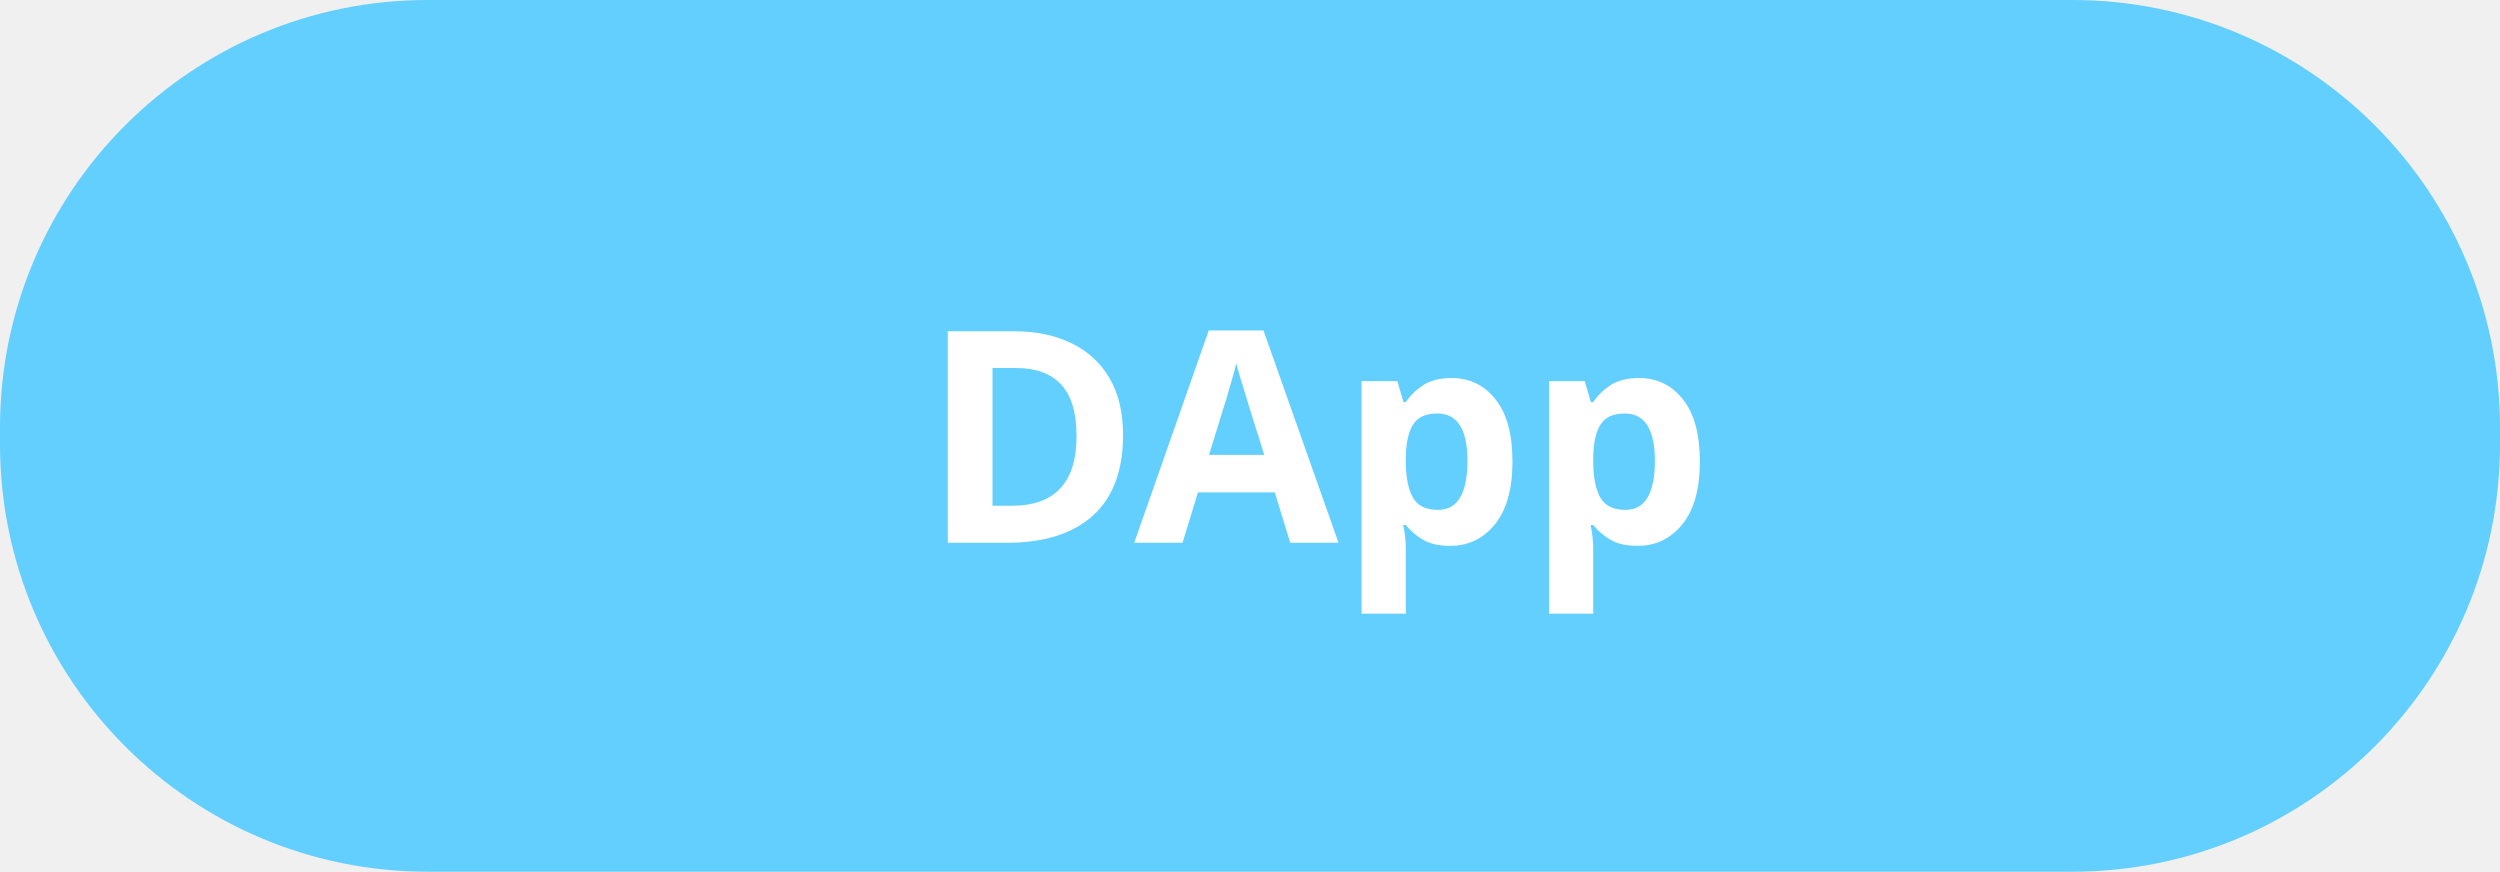
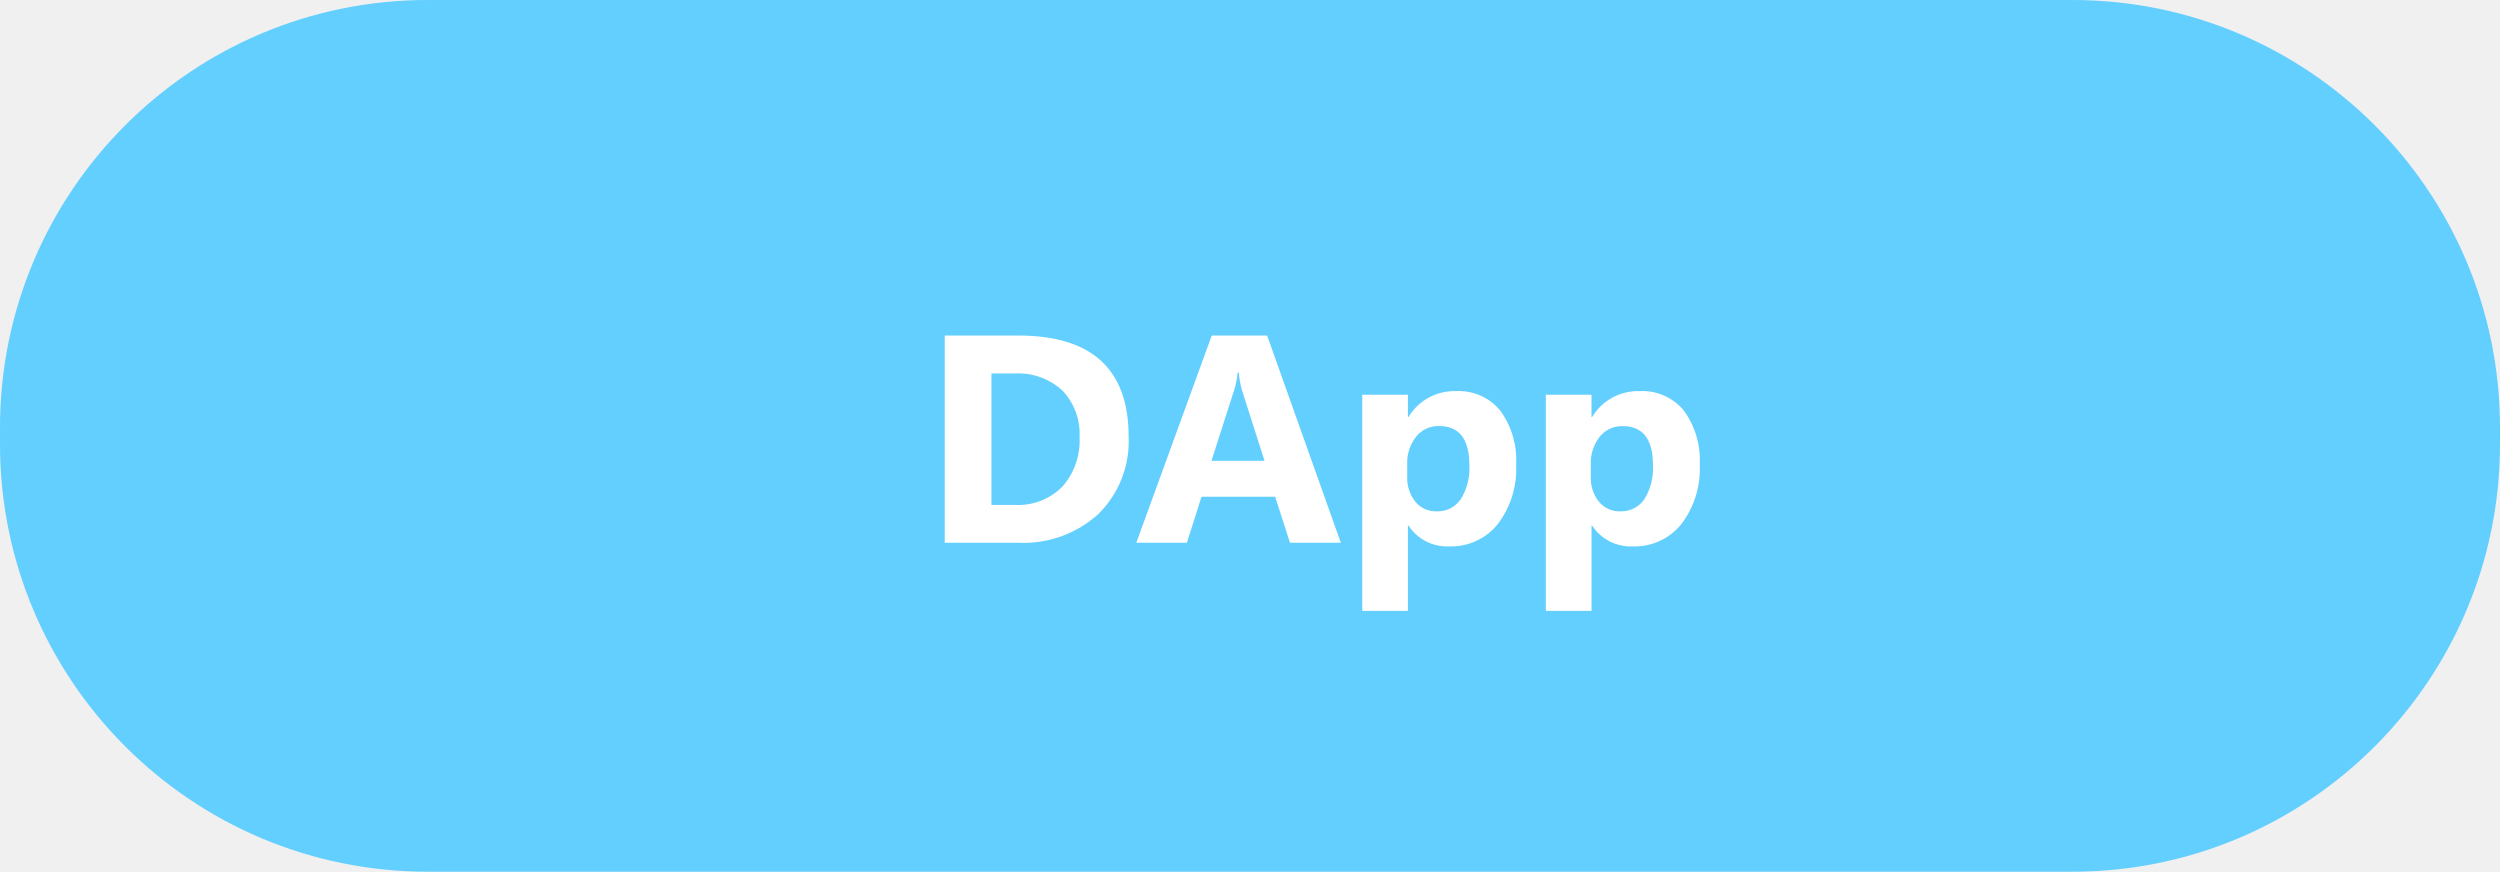
<svg xmlns="http://www.w3.org/2000/svg" width="152" height="53" viewBox="0 0 152 53">
  <g id="Group_782" data-name="Group 782" transform="translate(-1553 -40)">
    <rect id="Rectangle_91" data-name="Rectangle 91" width="152" height="53" rx="26" transform="translate(1553 40)" fill="#63cffe" />
-     <text id="DApp" transform="translate(1609 73)" fill="#fff" font-size="18" font-family="SegoeUI-Bold, Segoe UI" font-weight="700">
-       <tspan x="0" y="0">DApp</tspan>
-     </text>
+     <path id="Path_67458" data-name="Path 67458" d="M1.441,0V-12.6H5.906q6.715,0,6.715,6.144a6.212,6.212,0,0,1-1.833,4.7A6.757,6.757,0,0,1,5.906,0ZM4.28-10.292V-2.3H5.687a3.8,3.8,0,0,0,2.9-1.107,4.2,4.2,0,0,0,1.05-3.015A3.812,3.812,0,0,0,8.591-9.259a3.971,3.971,0,0,0-2.922-1.033ZM25.523,0H22.43l-.9-2.8H17.051L16.163,0H13.087l4.588-12.6h3.366ZM20.883-4.983,19.529-9.22a5.521,5.521,0,0,1-.211-1.134h-.07a4.807,4.807,0,0,1-.22,1.1L17.657-4.983Zm8.754,3.938H29.6V4.14H26.824V-9H29.6v1.354h.035A3.265,3.265,0,0,1,32.528-9.22a3.253,3.253,0,0,1,2.7,1.2,5.108,5.108,0,0,1,.954,3.265,5.537,5.537,0,0,1-1.112,3.612A3.625,3.625,0,0,1,32.115.22,2.8,2.8,0,0,1,29.637-1.046Zm-.079-3.691v.721A2.291,2.291,0,0,0,30.05-2.5a1.6,1.6,0,0,0,1.292.589,1.7,1.7,0,0,0,1.472-.734,3.543,3.543,0,0,0,.523-2.079q0-2.373-1.846-2.373a1.733,1.733,0,0,0-1.393.646A2.576,2.576,0,0,0,29.558-4.737ZM40.8-1.046h-.035V4.14H37.986V-9h2.777v1.354H40.8A3.265,3.265,0,0,1,43.69-9.22a3.253,3.253,0,0,1,2.7,1.2,5.108,5.108,0,0,1,.954,3.265,5.537,5.537,0,0,1-1.112,3.612A3.625,3.625,0,0,1,43.277.22,2.8,2.8,0,0,1,40.8-1.046ZM40.72-4.737v.721A2.291,2.291,0,0,0,41.212-2.5a1.6,1.6,0,0,0,1.292.589,1.7,1.7,0,0,0,1.472-.734A3.543,3.543,0,0,0,44.5-4.72q0-2.373-1.846-2.373a1.733,1.733,0,0,0-1.393.646A2.576,2.576,0,0,0,40.72-4.737Z" transform="translate(1609 73)" fill="#fff" />
  </g>
</svg>
